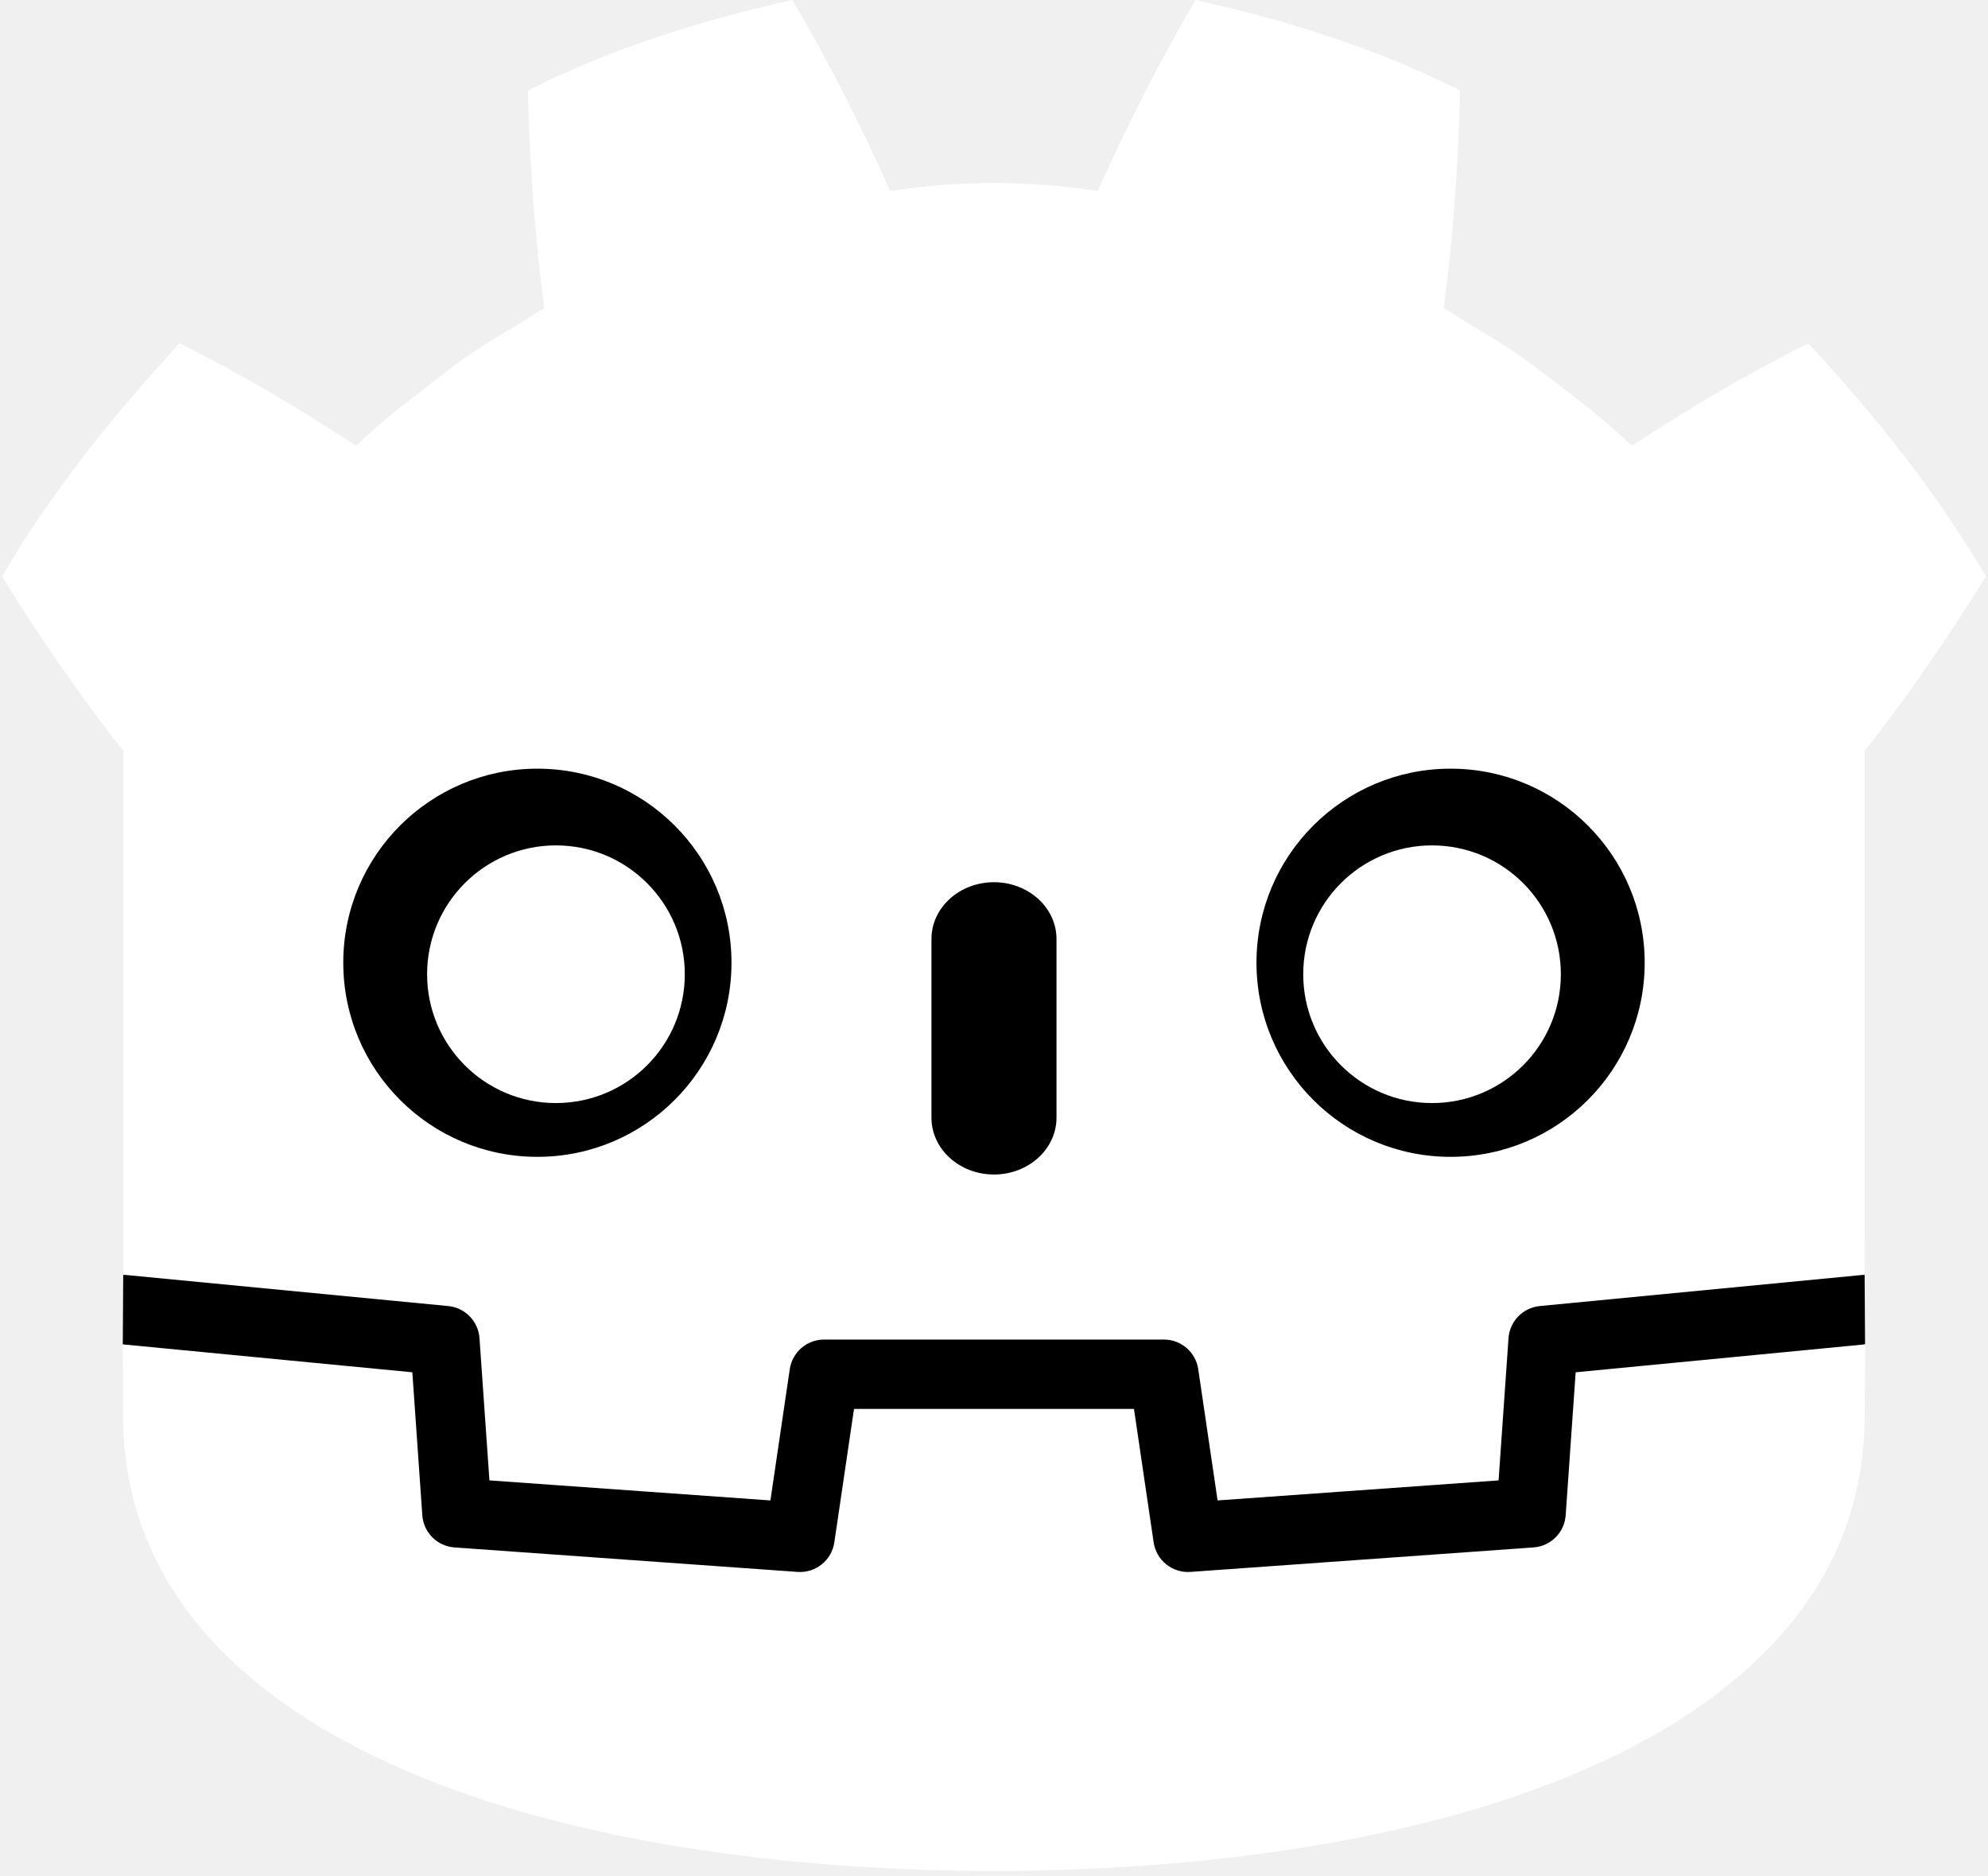
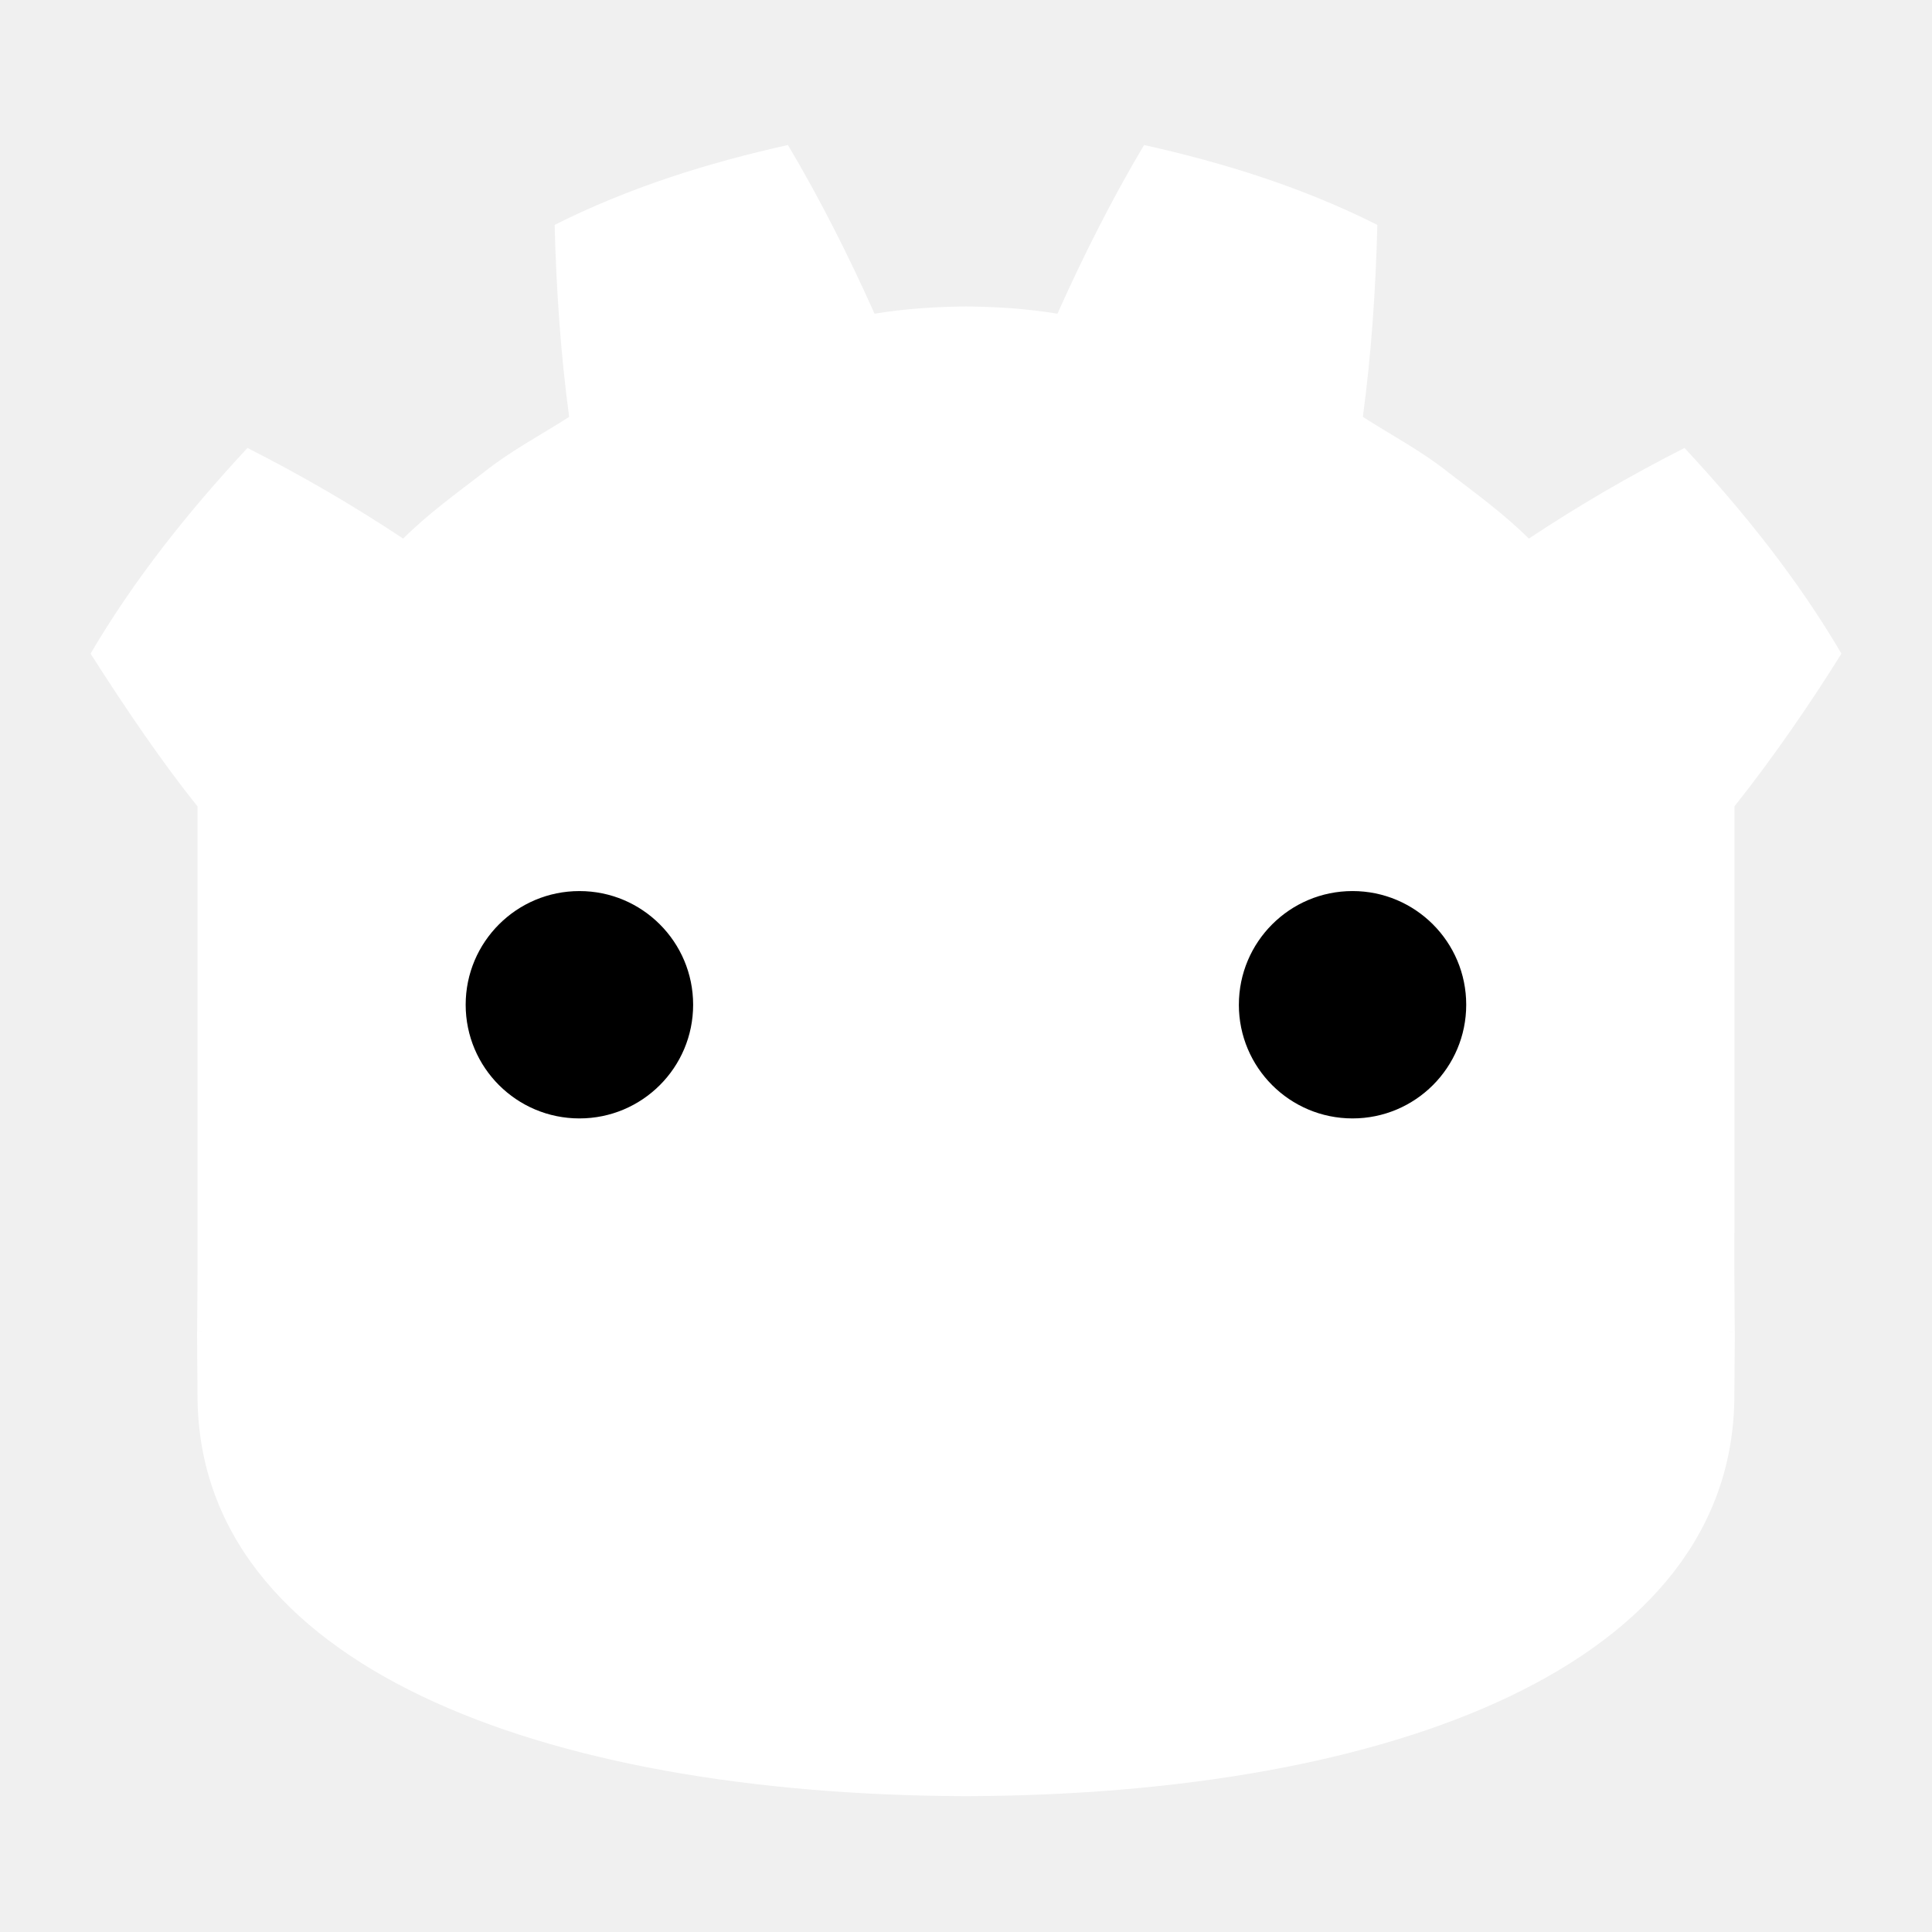
- <svg xmlns="http://www.w3.org/2000/svg" width="1.06em" height="1em" viewBox="0 0 256 242" role="img" aria-labelledby="title">
-   <path fill="#000000" d="M240.34 164.491s-.374-2.29-.592-2.27l-41.548 4.01a6.75 6.75 0 0 0-6.106 6.268l-1.141 16.36l-32.143 2.293l-2.186-14.826c-.487-3.298-3.367-5.784-6.7-5.784H106.07c-3.332 0-6.212 2.486-6.699 5.784l-2.187 14.826l-32.143-2.293L63.9 172.5a6.75 6.75 0 0 0-6.105-6.27l-41.569-4.007c-.215-.02-.372 2.271-.587 2.271l-.056 8.992l35.205 5.677l1.153 16.506c.233 3.341 2.93 6.043 6.273 6.283l44.268 3.158q.251.018.499.019c3.326 0 6.202-2.488 6.689-5.786l2.249-15.256h32.158l2.25 15.256c.485 3.297 3.364 5.784 6.696 5.784q.245 0 .485-.017l44.274-3.158c3.343-.24 6.04-2.942 6.274-6.283l1.151-16.506l35.19-5.703z" />
-   <path fill="#ffffff" d="M101.963 0C90.269 2.6 78.7 6.219 67.854 11.678c.248 9.576.867 18.752 2.122 28.073c-4.212 2.699-8.638 5.015-12.572 8.174c-3.998 3.075-8.08 6.018-11.7 9.614c-7.23-4.782-14.883-9.277-22.767-13.245C14.438 53.44 6.49 63.313 0 74.359c4.884 7.9 9.982 15.305 15.488 22.333h.153v67.798q.187 0 .372.018l41.564 4.006a4.475 4.475 0 0 1 4.034 4.145l1.282 18.348l36.256 2.587l2.497-16.934a4.476 4.476 0 0 1 4.43-3.822h43.85a4.475 4.475 0 0 1 4.428 3.822l2.497 16.934l36.258-2.587l1.28-18.348a4.48 4.48 0 0 1 4.035-4.145l41.547-4.006a5 5 0 0 1 .37-.018v-5.41l.018-.007V96.692h.153c5.506-7.028 10.602-14.434 15.488-22.333c-6.49-11.047-14.44-20.92-22.938-30.065c-7.882 3.967-15.538 8.462-22.769 13.245c-3.618-3.596-7.694-6.54-11.697-9.615c-3.933-3.159-8.365-5.475-12.57-8.173c1.252-9.32 1.872-18.497 2.121-28.074C177.301 6.218 165.733 2.6 154.033 0c-4.672 7.851-8.944 16.352-12.664 24.664c-4.412-.737-8.844-1.01-13.282-1.064v-.005c-.03 0-.06.005-.086.005c-.028 0-.057-.005-.085-.005v.005c-4.446.053-8.875.327-13.288 1.064C110.91 16.353 106.641 7.85 101.963 0M15.57 173.457c.017 4.016.068 8.416.068 9.293c0 39.472 50.073 58.444 112.282 58.662h.154c62.21-.218 112.266-19.19 112.266-58.662c0-.892.055-5.274.073-9.293l-37.359 3.603l-1.288 18.446a4.476 4.476 0 0 1-4.146 4.152l-44.274 3.159a4.477 4.477 0 0 1-4.746-3.813l-2.538-17.217h-36.126l-2.538 17.217a4.473 4.473 0 0 1-4.746 3.813l-44.274-3.159a4.476 4.476 0 0 1-4.146-4.152l-1.286-18.446z" />
-   <path fill="#000000" d="M69.079 99.178c-13.828 0-25.045 11.205-25.045 25.035c0 13.84 11.216 25.05 25.045 25.05c13.834 0 25.048-11.21 25.048-25.05c0-13.83-11.214-25.035-25.048-25.035m117.84 0c-13.837 0-25.05 11.205-25.05 25.035c0 13.84 11.213 25.05 25.05 25.05c13.827 0 25.042-11.21 25.042-25.05c0-13.83-11.215-25.035-25.042-25.035m-58.925 14.65c-4.454 0-8.063 3.285-8.063 7.327v23.06c0 4.045 3.61 7.326 8.063 7.326s8.07-3.281 8.07-7.327v-23.059c0-4.042-3.617-7.327-8.07-7.327" />
-   <path fill="#ffffff" d="M71.475 109.077c-9.182 0-16.625 7.447-16.625 16.627s7.443 16.619 16.625 16.619c9.187 0 16.627-7.44 16.627-16.62s-7.44-16.626-16.627-16.626m113.043 0c-9.18 0-16.617 7.447-16.617 16.627s7.438 16.619 16.617 16.619c9.19 0 16.626-7.44 16.626-16.62s-7.437-16.626-16.626-16.626" />
+ <svg xmlns="http://www.w3.org/2000/svg" width="1em" height="1em" viewBox="0 0 128 128" role="img" aria-labelledby="title">
+   <path fill="#ffffff" d="M114.906 84.145s-.172-1.04-.27-1.028l-18.823 1.817a3.06 3.06 0 0 0-2.77 2.84l-.516 7.413l-14.566 1.04l-.988-6.72a3.09 3.09 0 0 0-3.04-2.62H54.067a3.09 3.09 0 0 0-3.039 2.62l-.988 6.72l-14.566-1.04l-.516-7.414a3.06 3.06 0 0 0-2.77-2.84l-18.835-1.816c-.094-.012-.168 1.028-.266 1.028l-.024 4.074l15.954 2.574l.52 7.477a3.084 3.084 0 0 0 2.843 2.847l20.059 1.434q.116.007.226.008a3.09 3.09 0 0 0 3.031-2.621l1.02-6.915h14.57l1.02 6.915a3.09 3.09 0 0 0 3.254 2.613l20.062-1.434a3.084 3.084 0 0 0 2.844-2.847l.52-7.477l15.945-2.586zm0 0" />
+   <path fill="#ffffff" d="M13.086 53.422v30.723q.087 0 .168.007L32.09 85.97a2.03 2.03 0 0 1 1.828 1.875l.582 8.316l16.426 1.172l1.133-7.672a2.03 2.03 0 0 1 2.007-1.734h19.868a2.03 2.03 0 0 1 2.007 1.734l1.133 7.672l16.43-1.172l.578-8.316a2.03 2.03 0 0 1 1.828-1.875l18.828-1.817q.082-.007.168-.007V81.69h.008V53.42c2.652-3.335 5.16-7.019 7.086-10.116c-2.941-5.008-6.543-9.48-10.395-13.625a102 102 0 0 0-10.316 6.004c-1.64-1.633-3.484-2.965-5.3-4.36c-1.782-1.43-3.79-2.48-5.696-3.703c.566-4.223.848-8.379.96-12.719c-4.913-2.476-10.155-4.113-15.456-5.293c-2.117 3.559-4.055 7.41-5.738 11.176c-2-.332-4.008-.457-6.02-.48V20.3l-.039.004c-.016.002-.023-.004-.04-.004v.004c-2.01.023-4.019.148-6.019.48c-1.683-3.765-3.62-7.617-5.738-11.176c-5.3 1.18-10.543 2.817-15.457 5.293c.113 4.34.395 8.496.961 12.72c-1.906 1.222-3.914 2.273-5.695 3.702c-1.813 1.395-3.66 2.727-5.301 4.36a102 102 0 0 0-10.316-6.004C12.543 33.824 8.94 38.297 6 43.305c2.313 3.629 4.793 7.273 7.086 10.117m0 0" />
+   <path fill="#ffffff" d="m98.008 89.84l-.582 8.36a2.024 2.024 0 0 1-1.88 1.878l-20.062 1.434c-.046.004-.097.004-.144.004c-.996 0-1.86-.73-2.004-1.73l-1.152-7.806H55.816l-1.152 7.805a2.026 2.026 0 0 1-2.148 1.727l-20.063-1.434a2.024 2.024 0 0 1-1.879-1.879l-.582-8.36l-16.937-1.632c.008 1.82.03 3.816.03 4.211c0 17.887 22.692 26.484 50.88 26.582h.07c28.188-.098 50.871-8.695 50.871-26.582c0-.402.024-2.39.031-4.211zm0 0" />
+   <path fill="#ffffff" d="M48.652 65.895c0 6.27-5.082 11.351-11.351 11.351c-6.266 0-11.348-5.082-11.348-11.351c0-6.266 5.082-11.344 11.348-11.344c6.27 0 11.351 5.078 11.351 11.344" />
+   <path fill="#000000" d="M45.922 66.566a7.53 7.53 0 0 1-7.535 7.532a7.534 7.534 0 0 1-7.535-7.532a7.534 7.534 0 0 1 7.535-7.53a7.53 7.53 0 0 1 7.535 7.53" />
+   <path fill="#ffffff" d="M64 78.277c-2.02 0-3.652-1.488-3.652-3.32v-10.45c0-1.831 1.632-3.32 3.652-3.32c2.016 0 3.656 1.489 3.656 3.32v10.45c0 1.832-1.64 3.32-3.656 3.32m15.348-12.382c0 6.27 5.082 11.351 11.351 11.351c6.266 0 11.348-5.082 11.348-11.351c0-6.266-5.082-11.344-11.348-11.344c-6.27 0-11.351 5.078-11.351 11.344" />
+   <path fill="#000000" d="M82.078 66.566a7.53 7.53 0 0 0 7.531 7.532a7.531 7.531 0 1 0 0-15.063a7.53 7.53 0 0 0-7.53 7.531" />
</svg>
